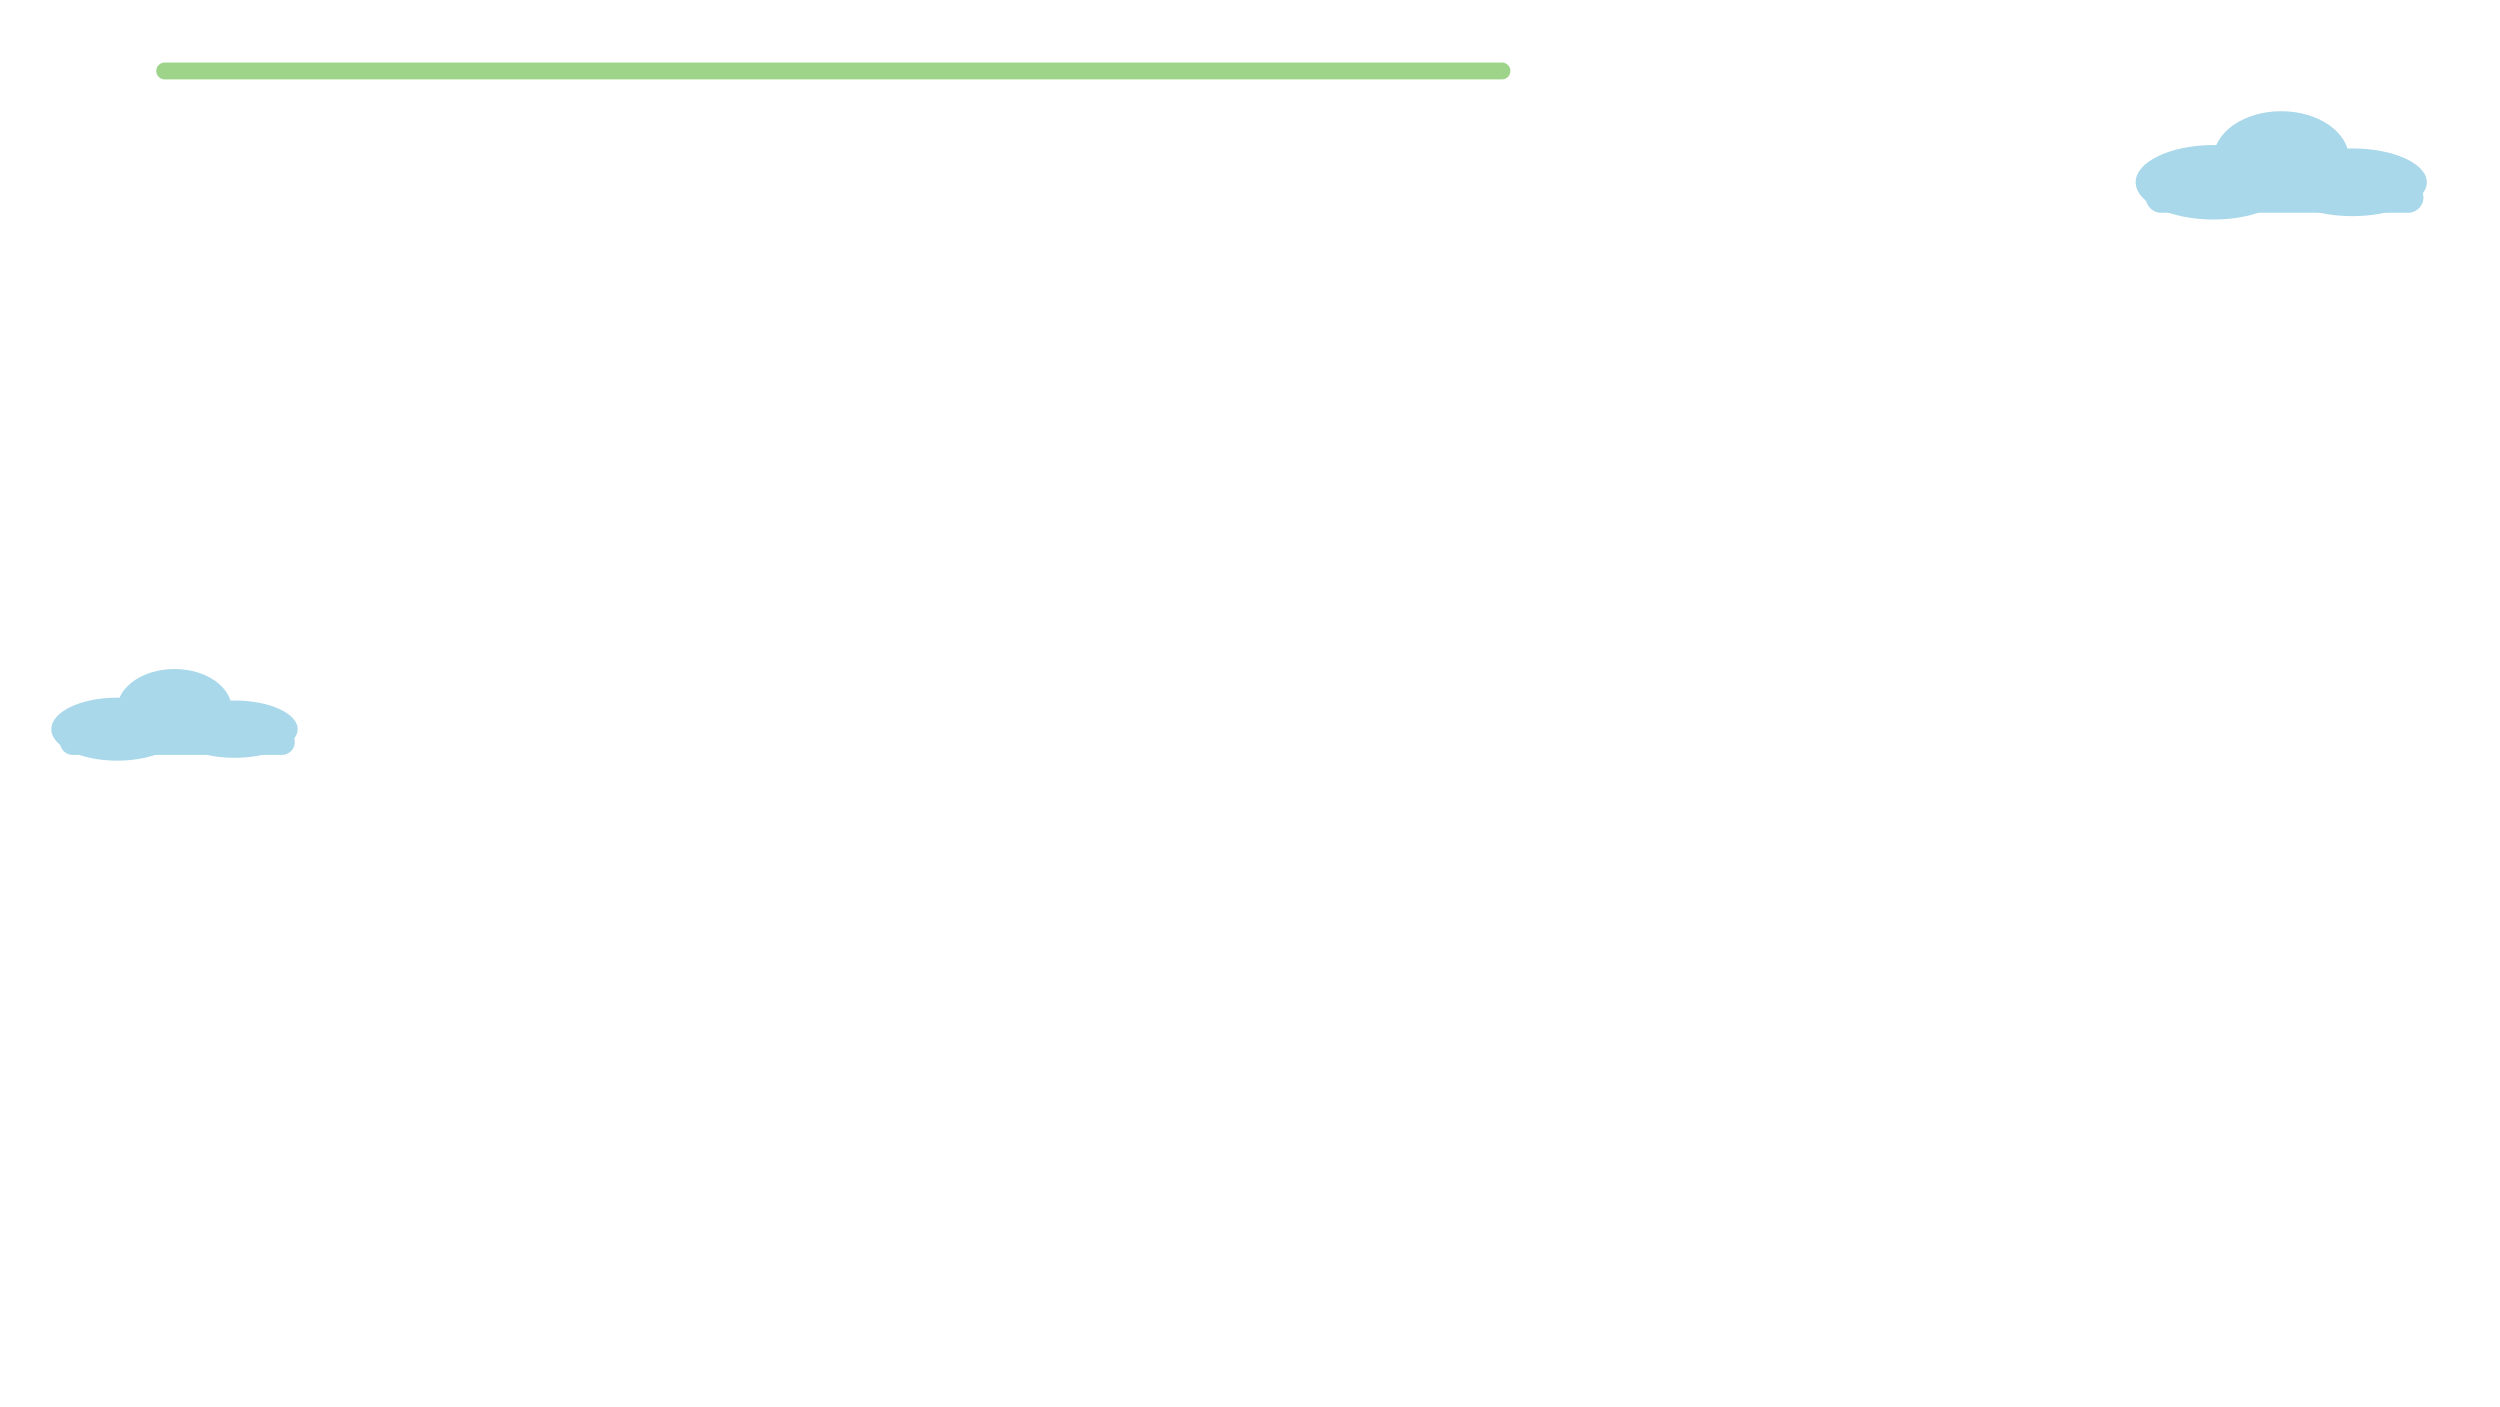
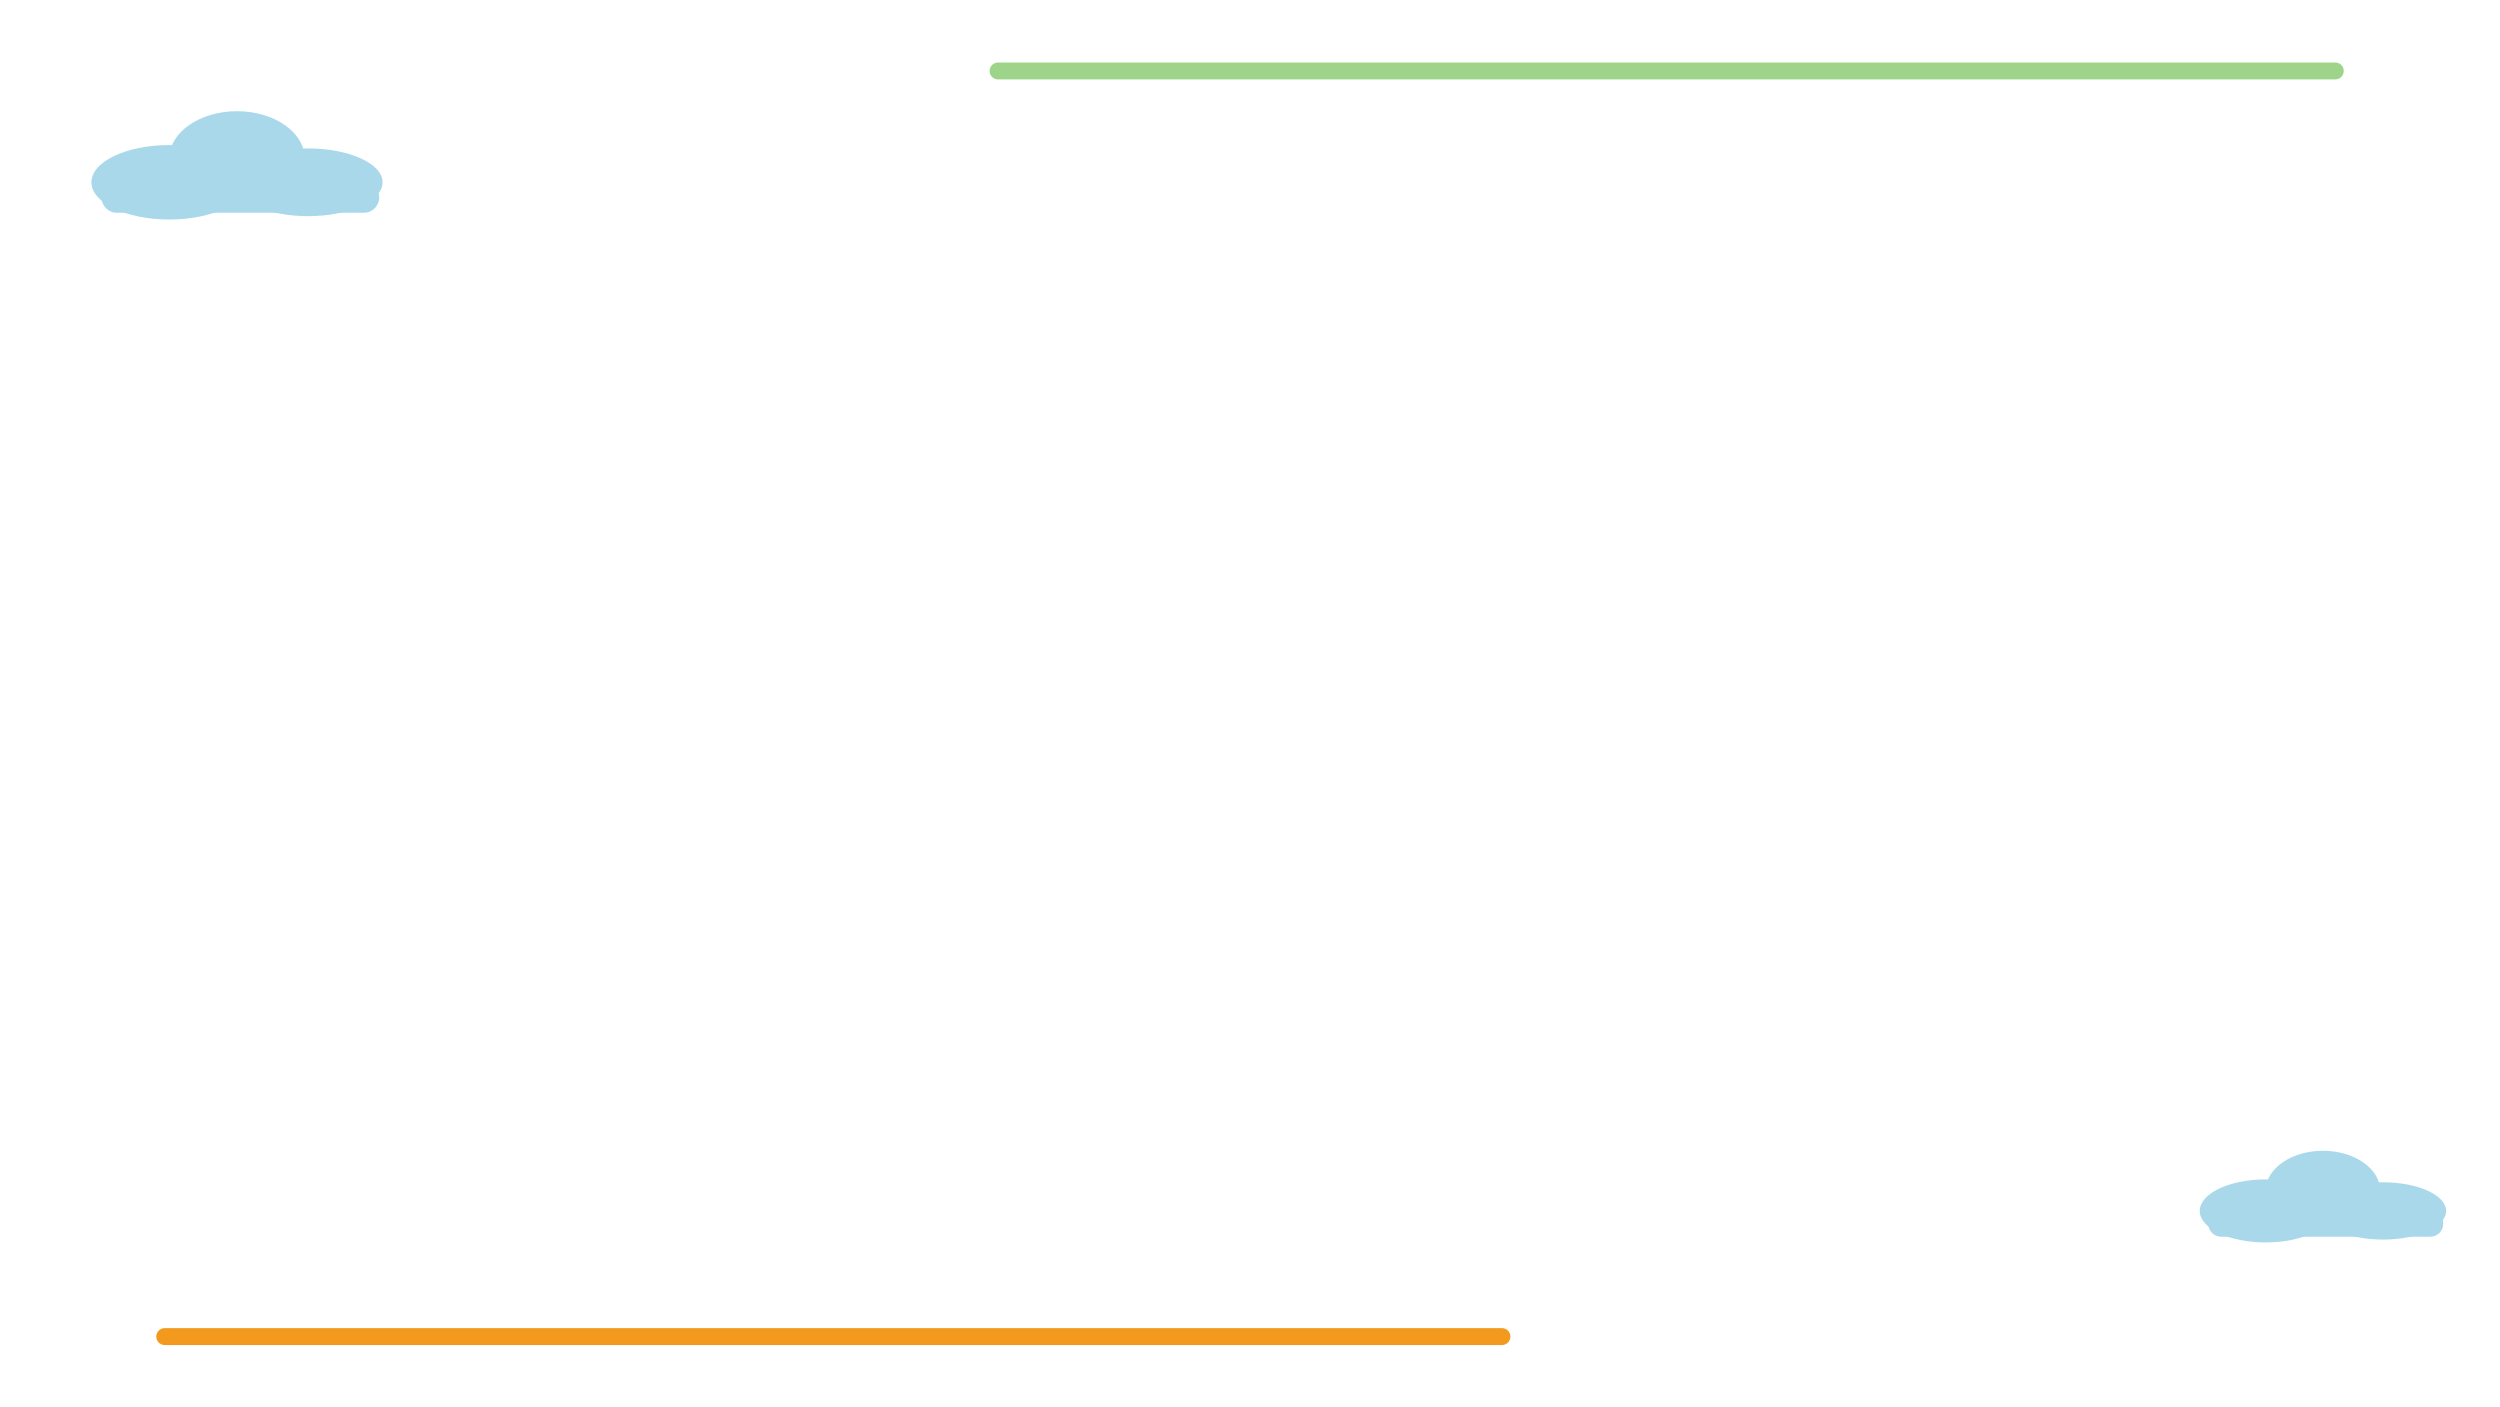
<svg xmlns="http://www.w3.org/2000/svg" viewBox="0 0 1920 1080" width="1920" height="1080">
-   <rect x="120" y="48" width="1040" height="13" rx="6.5" fill="#9ED48A" />
+   <rect x="760" y="48" width="1040" height="13" rx="6.5" fill="#9ED48A" />
+   <rect x="120" y="1020" width="1040" height="13" rx="6.5" fill="#F39A1E" />
  <g fill="#A9D8EA">
-     <ellipse cx="1700" cy="140" rx="59.8" ry="28.6" />
-     <ellipse cx="1752" cy="121.8" rx="52" ry="36.4" />
-     <ellipse cx="1806.6" cy="140" rx="57.2" ry="26" />
-     <rect x="1648" y="140" width="213.2" height="23.4" rx="11.7" />
+     <ellipse cx="130" cy="140" rx="59.8" ry="28.6" />
+     <ellipse cx="182" cy="121.8" rx="52" ry="36.4" />
+     <ellipse cx="236.6" cy="140" rx="57.2" ry="26" />
+     <rect x="78" y="140" width="213.2" height="23.4" rx="11.7" />
  </g>
  <g fill="#A9D8EA">
-     <ellipse cx="90" cy="560" rx="50.6" ry="24.2" />
-     <ellipse cx="134" cy="544.6" rx="44" ry="30.8" />
-     <ellipse cx="180.2" cy="560" rx="48.4" ry="22" />
-     <rect x="46" y="560" width="180.4" height="19.8" rx="9.9" />
+     <ellipse cx="1740" cy="930" rx="50.6" ry="24.2" />
+     <ellipse cx="1784" cy="914.6" rx="44" ry="30.8" />
+     <ellipse cx="1830.2" cy="930" rx="48.4" ry="22" />
+     <rect x="1696" y="930" width="180.4" height="19.8" rx="9.9" />
  </g>
</svg>
